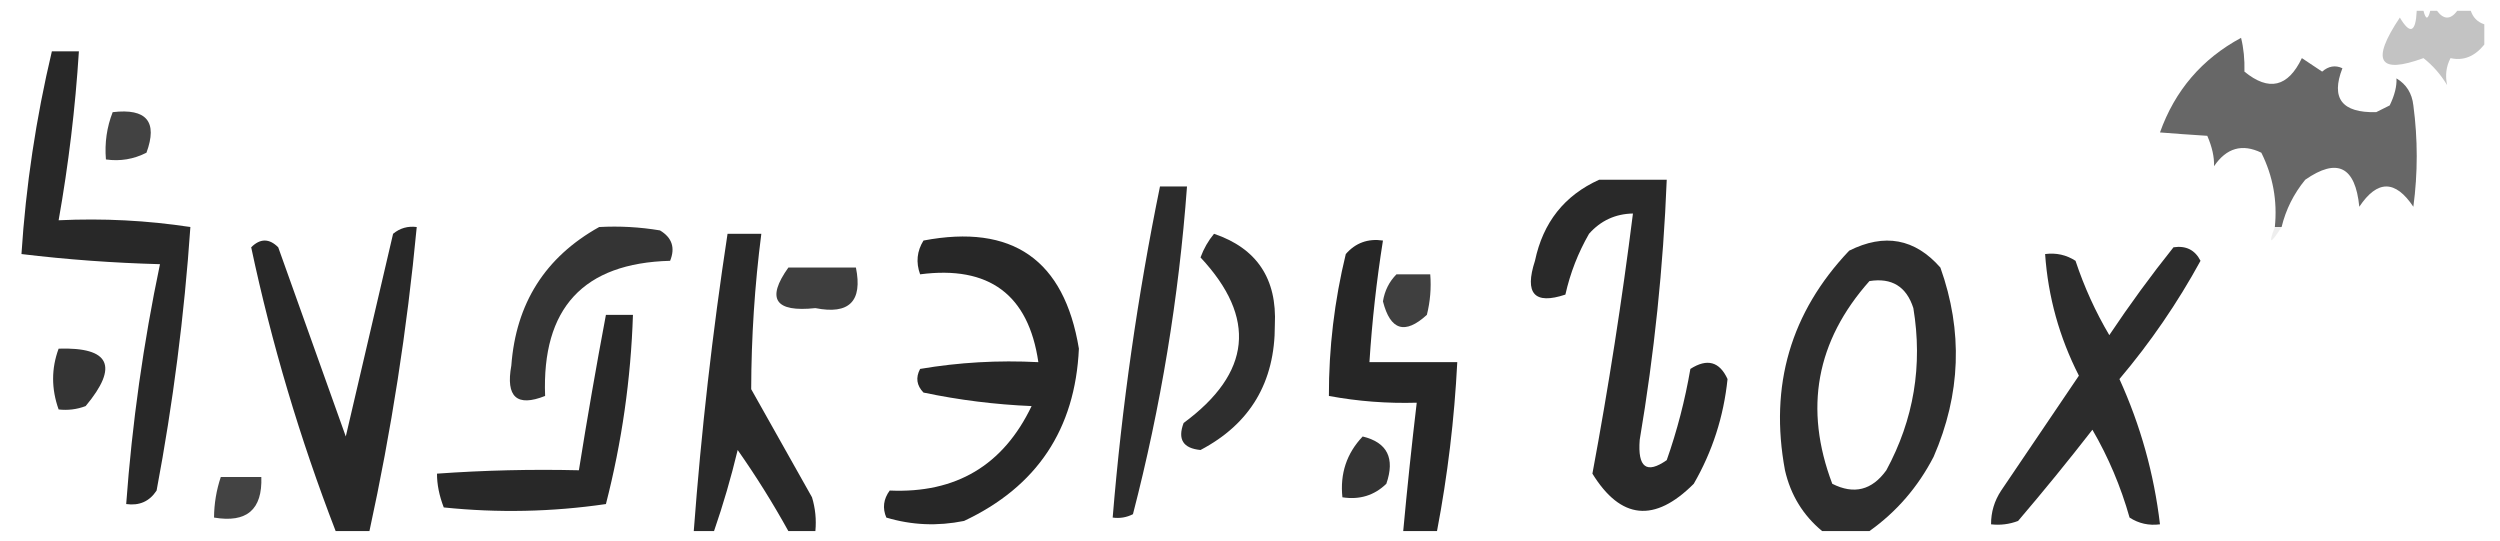
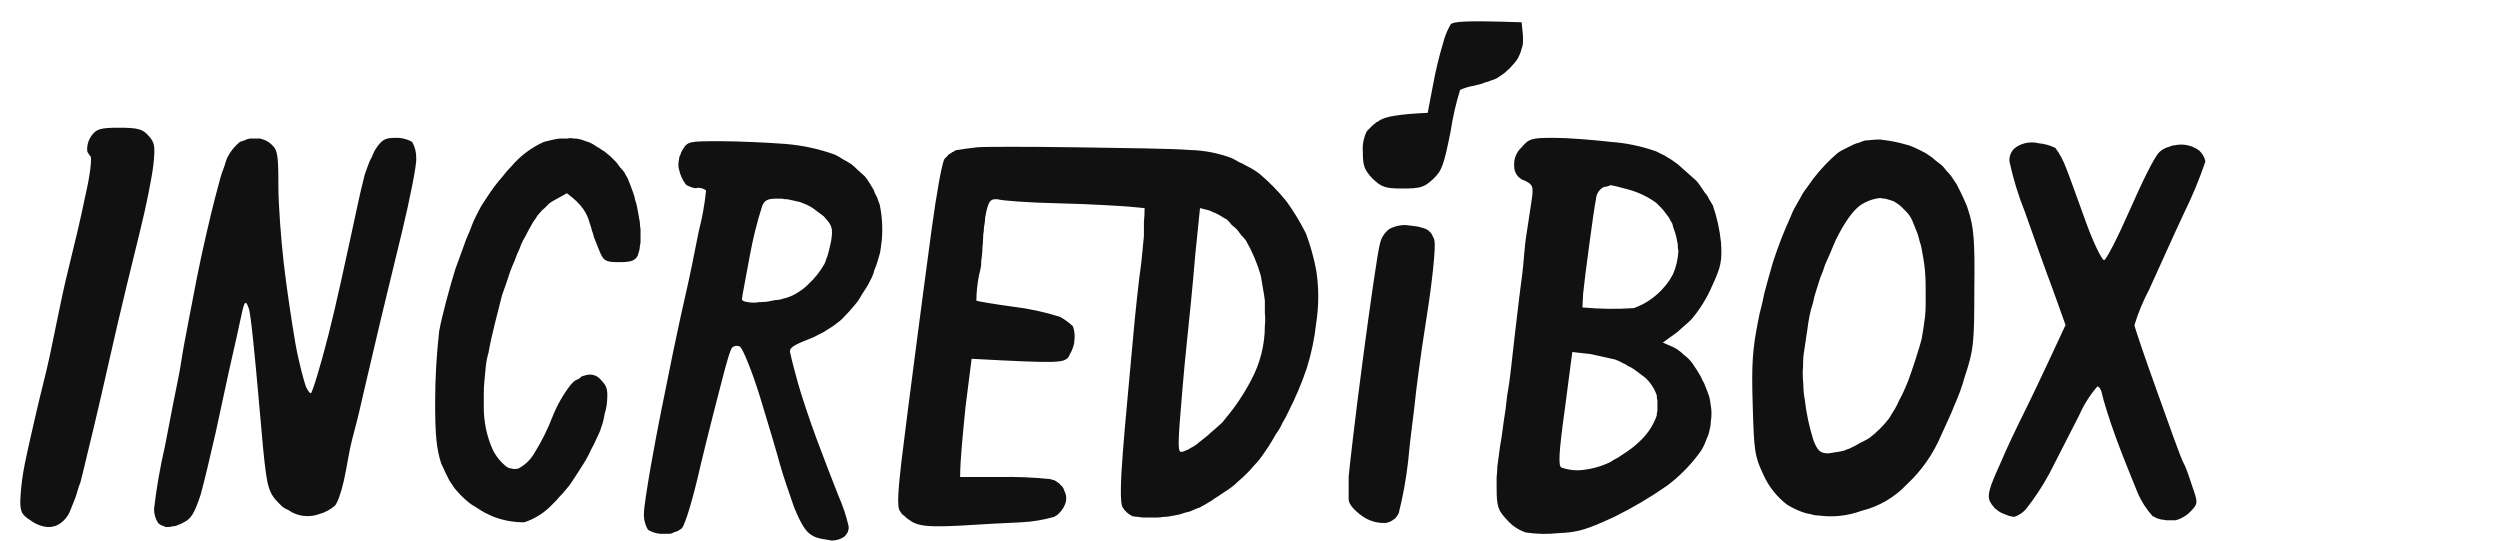
- <svg xmlns="http://www.w3.org/2000/svg" id="png" viewBox="0 0 370 80" version="1.1">
-   <defs id="defs919">
-     <style id="style917">.cls-1{fill:#5a5a5a;}.cls-2{fill:#aaa;}</style>
+ <svg xmlns="http://www.w3.org/2000/svg" id="Camada_1" data-name="Camada 1" viewBox="0 0 370 80">
+   <defs>
+     <style>.cls-1{fill:#111;fill-rule:evenodd;}</style>
  </defs>
-   <g style="clip-rule:evenodd;fill-rule:evenodd;image-rendering:optimizeQuality;shape-rendering:geometricPrecision;text-rendering:geometricPrecision" id="g1647" transform="translate(-41.82341,2.099923)">
-     <g id="g1515">
-       <path style="opacity:0.71" fill="#aaaaaa" d="m 399.5,-0.5 c 0.333,0 0.667,0 1,0 0.333,1.333 0.667,1.333 1,0 0.333,0 0.667,0 1,0 1,1.333 2,1.333 3,0 0.667,0 1.333,0 2,0 0.333,1 1,1.667 2,2 0,1 0,2 0,3 -1.431,1.768 -3.097,2.435 -5,2 -0.645,1.232 -0.811,2.565 -0.5,4 -0.941,-1.561 -2.108,-2.895 -3.5,-4 -6.642,2.436 -7.809,0.436 -3.5,-6 1.516,2.551 2.349,2.218 2.5,-1 z" id="path1513" />
-     </g>
-     <g id="g1519">
-       <path style="opacity:0.911" fill="#595959" d="m 379.5,31.5 c -0.333,0 -0.667,0 -1,0 0.391,-3.883 -0.276,-7.55 -2,-11 -2.831,-1.374 -5.164,-0.707 -7,2 0.05,-1.348 -0.283,-2.848 -1,-4.5 -2.495,-0.158 -4.828,-0.324 -7,-0.5 2.216,-6.215 6.216,-10.881 12,-14 0.38,1.521 0.546,3.187 0.5,5 3.618,2.964 6.451,2.298 8.5,-2 1,0.667 2,1.333 3,2 0.951,-0.826 1.951,-0.992 3,-0.5 -1.74,4.452 -0.073,6.619 5,6.5 0.667,-0.333 1.333,-0.667 2,-1 0.73,-1.506 1.063,-2.84 1,-4 1.471,0.88 2.304,2.214 2.5,4 0.667,5 0.667,10 0,15 -2.667,-4 -5.333,-4 -8,0 -0.589,-5.962 -3.256,-7.296 -8,-4 -1.705,2.077 -2.872,4.41 -3.5,7 z" id="path1517" />
-     </g>
-     <g id="g1523">
-       <path style="opacity:0.843" fill="#000000" d="m 49.5,5.5 c 1.333,0 2.667,0 4,0 -0.532,8.392 -1.532,16.725 -3,25 6.59,-0.311 13.09,0.022 19.5,1 -0.897,13.057 -2.564,26.057 -5,39 -1.049,1.607 -2.549,2.273 -4.5,2 C 61.378,60.52 63.045,48.687 65.5,37 58.586,36.814 51.753,36.314 45,35.5 45.651,25.405 47.151,15.405 49.5,5.5 Z" id="path1521" />
-     </g>
-     <g id="g1527">
-       <path style="opacity:0.739" fill="#000000" d="m 58.5,14.5 c 5.02,-0.595 6.686,1.405 5,6 -1.896,0.966 -3.896,1.299 -6,1 -0.202,-2.45 0.131,-4.783 1,-7 z" id="path1525" />
-     </g>
-     <g id="g1531">
-       <path style="opacity:0.838" fill="#000000" d="m 278.5,24.5 c 3.333,0 6.667,0 10,0 -0.511,12.905 -1.845,25.739 -4,38.5 -0.319,4.09 1.014,5.09 4,3 1.537,-4.368 2.703,-8.868 3.5,-13.5 2.48,-1.59 4.313,-1.09 5.5,1.5 -0.574,5.556 -2.241,10.722 -5,15.5 -5.802,5.805 -10.802,5.305 -15,-1.5 2.38,-12.777 4.38,-25.611 6,-38.5 -2.599,0.049 -4.766,1.049 -6.5,3 -1.623,2.827 -2.79,5.827 -3.5,9 -4.584,1.528 -6.084,-0.138 -4.5,-5 1.194,-5.681 4.36,-9.681 9.5,-12 z" id="path1529" />
-     </g>
-     <g id="g1535">
-       <path style="opacity:0.827" fill="#000000" d="m 213.5,25.5 c 1.333,0 2.667,0 4,0 -1.212,16.44 -3.879,32.606 -8,48.5 -0.948,0.483 -1.948,0.649 -3,0.5 1.357,-16.474 3.69,-32.808 7,-49 z" id="path1533" />
-     </g>
-     <g id="g1539">
-       <path style="opacity:0.842" fill="#000000" d="m 96.5,76.5 c -1.667,0 -3.333,0 -5,0 -5.302,-13.731 -9.468,-27.731 -12.5,-42 1.333,-1.333 2.667,-1.333 4,0 3.333,9.333 6.667,18.667 10,28 2.332,-9.983 4.665,-19.983 7,-30 1.011,-0.837 2.178,-1.17 3.5,-1 -1.427,15.137 -3.761,30.137 -7,45 z" id="path1537" />
-     </g>
-     <g id="g1543">
-       <path style="opacity:0.795" fill="#000000" d="m 130.5,31.5 c 3.018,-0.165 6.018,0.002 9,0.5 1.783,1.067 2.283,2.567 1.5,4.5 -12.833,0.337 -19,7.004 -18.5,20 -4.18,1.663 -5.847,0.163 -5,-4.5 0.685,-9.215 5.019,-16.049 13,-20.5 z" id="path1541" />
-     </g>
-     <g id="g1547">
-       <path style="opacity:0.101" fill="#555555" d="m 378.5,31.5 c 0.333,0 0.667,0 1,0 -1.67,2.605 -2.004,2.605 -1,0 z" id="path1545" />
-     </g>
-     <g id="g1551">
-       <path style="opacity:0.836" fill="#000000" d="m 162.5,76.5 c -1.333,0 -2.667,0 -4,0 -2.275,-4.115 -4.775,-8.116 -7.5,-12 -0.982,4.09 -2.148,8.09 -3.5,12 -1,0 -2,0 -3,0 1.104,-14.728 2.771,-29.394 5,-44 1.667,0 3.333,0 5,0 -0.981,7.654 -1.481,15.32 -1.5,23 3,5.333 6,10.667 9,16 0.494,1.634 0.66,3.301 0.5,5 z" id="path1549" />
-     </g>
-     <g id="g1555">
-       <path style="opacity:0.817" fill="#000000" d="m 221.5,32.5 c 6.338,2.154 9.338,6.654 9,13.5 0.026,8.46 -3.641,14.627 -11,18.5 -2.582,-0.247 -3.415,-1.58 -2.5,-4 10.021,-7.39 10.855,-15.557 2.5,-24.5 0.478,-1.303 1.145,-2.469 2,-3.5 z" id="path1553" />
-     </g>
-     <g id="g1559">
-       <path style="opacity:0.845" fill="#000000" d="m 178.5,33.5 c 13.161,-2.5 20.828,2.834 23,16 -0.546,11.927 -6.212,20.427 -17,25.5 -3.923,0.793 -7.756,0.626 -11.5,-0.5 -0.595,-1.399 -0.428,-2.732 0.5,-4 9.806,0.434 16.806,-3.732 21,-12.5 -5.397,-0.227 -10.731,-0.894 -16,-2 -1.017,-1.05 -1.184,-2.216 -0.5,-3.5 5.741,-0.975 11.575,-1.308 17.5,-1 -1.457,-9.997 -7.291,-14.33 -17.5,-13 -0.64,-1.765 -0.473,-3.432 0.5,-5 z" id="path1557" />
-     </g>
-     <g id="g1563">
-       <path style="opacity:0.851" fill="#000000" d="m 254.5,76.5 c -1.667,0 -3.333,0 -5,0 0.585,-6.343 1.251,-12.676 2,-19 -4.381,0.128 -8.715,-0.205 -13,-1 -0.015,-7.095 0.819,-14.095 2.5,-21 1.444,-1.655 3.278,-2.322 5.5,-2 -0.947,5.966 -1.614,11.966 -2,18 4.333,0 8.667,0 13,0 -0.427,8.418 -1.427,16.751 -3,25 z" id="path1561" />
-     </g>
-     <g id="g1567">
-       <path style="opacity:0.823" fill="#000000" d="m 318.5,76.5 c -2.333,0 -4.667,0 -7,0 -2.83,-2.343 -4.663,-5.343 -5.5,-9 -2.328,-12.534 0.838,-23.367 9.5,-32.5 5.229,-2.621 9.729,-1.788 13.5,2.5 3.359,9.412 3.026,18.745 -1,28 -2.314,4.475 -5.48,8.142 -9.5,11 z m 0,-37 c 3.308,-0.526 5.474,0.807 6.5,4 1.401,8.487 0.068,16.487 -4,24 -2.128,2.958 -4.794,3.624 -8,2 -4.218,-11.125 -2.385,-21.125 5.5,-30 z" id="path1565" />
-     </g>
-     <g id="g1571">
-       <path style="opacity:0.826" fill="#000000" d="m 363.5,34.5 c 1.846,-0.278 3.18,0.389 4,2 -3.414,6.245 -7.414,12.079 -12,17.5 3.122,6.864 5.122,14.031 6,21.5 -1.644,0.213 -3.144,-0.12 -4.5,-1 -1.3,-4.595 -3.133,-8.928 -5.5,-13 -3.536,4.552 -7.203,9.052 -11,13.5 -1.293,0.49 -2.627,0.657 -4,0.5 -0.009,-1.808 0.491,-3.475 1.5,-5 3.833,-5.667 7.667,-11.333 11.5,-17 -2.894,-5.68 -4.561,-11.68 -5,-18 1.644,-0.213 3.144,0.12 4.5,1 1.287,3.869 2.953,7.536 5,11 2.998,-4.492 6.165,-8.825 9.5,-13 z" id="path1569" />
-     </g>
-     <g id="g1575">
-       <path style="opacity:0.754" fill="#000000" d="m 158.5,37.5 c 3.333,0 6.667,0 10,0 1.008,4.992 -0.992,6.992 -6,6 -5.972,0.64 -7.305,-1.36 -4,-6 z" id="path1573" />
-     </g>
-     <g id="g1579">
-       <path style="opacity:0.752" fill="#000000" d="m 248.5,38.5 c 1.667,0 3.333,0 5,0 0.162,2.027 -0.005,4.027 -0.5,6 -3.248,2.962 -5.415,2.295 -6.5,-2 0.252,-1.573 0.918,-2.906 2,-4 z" id="path1577" />
-     </g>
-     <g id="g1583">
-       <path style="opacity:0.841" fill="#000000" d="m 131.5,44.5 c 1.333,0 2.667,0 4,0 -0.308,9.491 -1.642,18.824 -4,28 -7.979,1.165 -15.979,1.332 -24,0.5 -0.674,-1.751 -1.007,-3.417 -1,-5 6.992,-0.5 13.992,-0.666 21,-0.5 1.227,-7.694 2.56,-15.361 4,-23 z" id="path1581" />
-     </g>
-     <g id="g1587">
-       <path style="opacity:0.795" fill="#000000" d="m 50.5,49.5 c 7.594,-0.238 8.927,2.596 4,8.5 -1.293,0.49 -2.627,0.657 -4,0.5 -1.088,-3.056 -1.088,-6.056 0,-9 z" id="path1585" />
-     </g>
-     <g id="g1591">
-       <path style="opacity:0.797" fill="#000000" d="m 243.5,62.5 c 3.643,0.882 4.81,3.216 3.5,7 -1.789,1.729 -3.956,2.396 -6.5,2 -0.371,-3.503 0.629,-6.503 3,-9 z" id="path1589" />
-     </g>
-     <g id="g1595">
-       <path style="opacity:0.737" fill="#000000" d="m 74.5,68.5 c 2,0 4,0 6,0 0.173,4.823 -2.161,6.823 -7,6 0.017,-2.065 0.35,-4.065 1,-6 z" id="path1593" />
-     </g>
-   </g>
+   <path id="Layer" class="cls-1" d="M194.8,40a25.39,25.39,0,0,1,0,7.8,34.93,34.93,0,0,1-1.4,6.7,47.65,47.65,0,0,1-2.7,6.4,14.39,14.39,0,0,1-.9,1.7,8.82,8.82,0,0,1-1,1.7c-.33.6-.67,1.17-1,1.7s-.77,1.07-1.1,1.6a9.82,9.82,0,0,1-1.1,1.3c-.33.4-.7.8-1.1,1.2s-.8.77-1.2,1.1a9.82,9.82,0,0,1-1.3,1.1q-.41.3-.9.6t-.9.6q-.49.3-.9.6l-1,.6a6.23,6.23,0,0,0-.7.4,4.34,4.34,0,0,0-.8.3,7,7,0,0,0-.7.3l-.8.2a6.33,6.33,0,0,1-1,.3l-1.1.2a4.85,4.85,0,0,1-1,.1,6.41,6.41,0,0,1-1.1.1h-1.7a3.59,3.59,0,0,1-.9-.1,4.34,4.34,0,0,1-.9-.1,3.35,3.35,0,0,1-1.5-1.4c-.3-.7-.3-3.4.1-8.3.3-4,1-11.1,1.4-15.7s1-10.1,1.3-12c.07-.67.13-1.33.2-2s.13-1.37.2-2.1v-2a20.25,20.25,0,0,0,.1-2.1l-2.1-.2c-1.2-.1-5.8-.4-10.4-.5s-8.6-.4-9.2-.6c-1-.1-1.3.1-1.7,1.7l-.2,1a4.85,4.85,0,0,1-.1,1,4.85,4.85,0,0,0-.1,1,4.85,4.85,0,0,0-.1,1,9.42,9.42,0,0,1-.1,1.4,9.42,9.42,0,0,1-.1,1.4,7.54,7.54,0,0,0-.1,1.3,11.66,11.66,0,0,1-.3,1.4,20.29,20.29,0,0,0-.4,3.8c.2.1,2.6.5,5.5.9a37.52,37.52,0,0,1,6.9,1.5,9.22,9.22,0,0,1,1.9,1.4,4.68,4.68,0,0,1,.2,2.2,1.8,1.8,0,0,1-.1.6l-.2.6a2.8,2.8,0,0,1-.3.6,2.8,2.8,0,0,1-.3.6c-.8.8-1.4.9-14.3.2l-.9,7.1c-.4,4-.8,7.9-.8,10.4h5.8a61.06,61.06,0,0,1,7.5.3c.2.07.43.13.7.2l.6.4.5.5a1.3,1.3,0,0,1,.3.6,2.35,2.35,0,0,1,0,2.3,1.31,1.31,0,0,1-.3.5,1.74,1.74,0,0,1-.3.4l-.4.4c-.2.13-.37.23-.5.3a21.77,21.77,0,0,1-4.8.8c-2.2.1-6.3.3-9.2.5-4.2.2-5.7.1-6.9-.5l-.6-.4a2.32,2.32,0,0,1-.5-.4,3.12,3.12,0,0,0-.5-.4l-.4-.6c-.3-.7-.2-2.8.3-7.1.4-3.3,1.3-10.4,2-15.7s1.8-13.8,2.5-18.9,1.5-9.7,1.9-10.3l.4-.4a1,1,0,0,1,.5-.4,1.31,1.31,0,0,1,.5-.3.69.69,0,0,1,.5-.2c.6-.1,1.9-.3,2.9-.4s7.5-.1,14.6,0,14.7.2,16.9.4a18.87,18.87,0,0,1,6.2,1.2c.4.2.77.4,1.1.6a6.66,6.66,0,0,1,1,.5c.4.2.77.4,1.1.6a8.67,8.67,0,0,1,1,.7,30,30,0,0,1,3.9,4,34,34,0,0,1,2.9,4.8,33.45,33.45,0,0,1,1.5,5.4Zm-7.6,8.2a7.74,7.74,0,0,0,0-1.8V44.5c-.07-.6-.17-1.23-.3-1.9s-.17-1.2-.3-1.8a23.21,23.21,0,0,0-2.2-5.2,7.15,7.15,0,0,0-.7-.8l-.6-.8a7.15,7.15,0,0,0-.8-.7,7.15,7.15,0,0,0-.7-.8,6.23,6.23,0,0,1-.7-.4,6.23,6.23,0,0,0-.7-.4,2.35,2.35,0,0,0-.7-.3,2.35,2.35,0,0,0-.7-.3l-1.2-.3-.7,6.9c-.3,3.7-.9,9.8-1.3,13.5s-.8,8.8-1,11.3c-.3,4.3-.2,4.6.6,4.3a7,7,0,0,1,.7-.3,6.23,6.23,0,0,1,.7-.4l.6-.4a3.78,3.78,0,0,1,.6-.5l1-.8c.27-.27.57-.53.9-.8s.57-.53.9-.8.53-.57.8-.9a31.22,31.22,0,0,0,3.8-5.7,16.94,16.94,0,0,0,2-8Zm24.2-14.1.4.4a2.8,2.8,0,0,1,.3.6,1.1,1.1,0,0,1,.2.6c.2.8-.3,5.9-1.2,11.5s-1.6,11.2-1.7,12.4-.7,5.2-1,8.7A58.62,58.62,0,0,1,207,76l-.4.6a3.12,3.12,0,0,1-.5.4,2.8,2.8,0,0,1-.6.3,1.8,1.8,0,0,1-.6.1,5.46,5.46,0,0,1-3.4-1.1c-1.1-.8-1.9-1.7-1.9-2.4V70.6c.1-1.3,1-9.1,2.1-17.4s2.2-15.9,2.5-17a3.78,3.78,0,0,1,1.4-2.3,5,5,0,0,1,2.4-.6,155494425599147,155494425599147,0,0,0,1.4.2,2.11,2.11,0,0,1,.7.1c.27.07.5.13.7.2a2.8,2.8,0,0,1,.6.3ZM22.7,24.4c-.2,1.8-1.1,6.3-2,9.9s-3,12.2-4.5,18.9-3.3,14.2-3.9,16.6l-.4,1.6a9.77,9.77,0,0,0-.5,1.5,11.19,11.19,0,0,1-.5,1.4q-.3.8-.6,1.5a4.12,4.12,0,0,1-1.6,1.8l-.4.2a.85.85,0,0,1-.4.1,1.57,1.57,0,0,1-.5.1H7a5,5,0,0,1-2.5-1C3.2,76.2,3,75.7,3,74.1a35.27,35.27,0,0,1,.7-5.6c.4-2,1.2-5.4,1.7-7.6s1.5-6,2-8.4,1.1-5.3,1.3-6.3.8-3.9,1.5-6.7,1.8-7.4,2.4-10.4c.8-3.4,1-5.7.8-6-.13-.07-.2-.13-.2-.2a1.29,1.29,0,0,0-.2-.3.85.85,0,0,1-.1-.4v-.3a3.43,3.43,0,0,1,.7-1.9c.7-.9,1.3-1.1,4-1.1s3.5.2,4.3,1.1C22.9,21.1,23,21.5,22.7,24.4ZM223.8,9.7a3.32,3.32,0,0,1-.7.7,4.61,4.61,0,0,1-.7.6q-.41.3-.9.6a4.34,4.34,0,0,1-.8.3,4,4,0,0,1-.9.3,4,4,0,0,1-.9.3l-.8.2a8,8,0,0,0-2,.6,40.44,40.44,0,0,0-1.4,6.1c-1,5-1.3,5.9-2.6,7.1s-1.8,1.4-4.5,1.4-3.1-.2-4.5-1.5c-1.2-1.3-1.4-1.9-1.4-3.9a5.79,5.79,0,0,1,.6-3.1l.4-.4.5-.5a3.12,3.12,0,0,0,.5-.4,1.31,1.31,0,0,0,.5-.3c.8-.5,2.6-.9,7.1-1.1l.8-4.2a57,57,0,0,1,1.5-6.2,10.48,10.48,0,0,1,1.1-2.7c.4-.4,1.9-.6,10.5-.3l.2,2v.9a2.74,2.74,0,0,1-.2,1,4,4,0,0,1-.3.9,3.93,3.93,0,0,1-.5.9,6.22,6.22,0,0,1-.6.7ZM61,21a4.65,4.65,0,0,1,.6,2.4c.1.9-.9,5.9-2.1,10.9s-3,12.3-3.9,16.2-1.9,8-2.2,9.4-.9,3.7-1.3,5.2-.8,4.2-1.2,6-1,3.5-1.4,3.8a6.08,6.08,0,0,1-2.3,1.2,5,5,0,0,1-3.6-.1,3.93,3.93,0,0,1-.9-.5,3.93,3.93,0,0,1-.9-.5l-.7-.7a6.22,6.22,0,0,1-.6-.7c-1.1-1.6-1.2-3-2.2-14.4-.6-6.8-1.2-13-1.5-13.6-.3-.9-.5-1-.7-.4-.2.4-.8,3.6-1.6,7S32.6,61,31.9,64.1s-1.7,7.3-2.2,9.1c-.9,2.7-1.4,3.6-2.5,4.1a2.8,2.8,0,0,1-.6.3,3.69,3.69,0,0,1-.5.2,1.8,1.8,0,0,1-.6.1,1.8,1.8,0,0,1-.6.1h-.4l-.4-.2a.4.4,0,0,1-.3-.1,1.74,1.74,0,0,1-.4-.3,3.75,3.75,0,0,1-.6-2.1,83.78,83.78,0,0,1,1.6-9.2c.8-4.2,1.7-8.8,2-10.2s.6-3.7.9-5.2,1.1-5.9,1.9-9.9,2-9.1,2.6-11.4c.13-.47.27-1,.4-1.5s.27-1,.4-1.5.3-1,.5-1.5.3-1,.5-1.5A7.14,7.14,0,0,1,35.5,21l.6-.2a3.69,3.69,0,0,1,.5-.2,1.8,1.8,0,0,1,.6-.1h1.3l.6.2a2.8,2.8,0,0,1,.6.3,3.12,3.12,0,0,1,.5.4c.9.8,1,1.6,1,6.1,0,2.8.4,8,.8,11.5s1.2,8.8,1.7,11.7S45,56.4,45.2,57s.6,1.2.8,1.2,1.4-3.9,2.6-8.6,2.6-11.3,3.3-14.5,1.5-7.1,1.9-8.5a5.69,5.69,0,0,1,.3-1.1c.13-.4.27-.77.4-1.1a5.27,5.27,0,0,1,.5-1.1c.13-.33.3-.7.5-1.1,1-1.5,1.4-1.8,3-1.8A4.78,4.78,0,0,1,61,21Zm32.3,6.4c.13.33.27.7.4,1.1a5.69,5.69,0,0,1,.3,1.1,5.69,5.69,0,0,1,.3,1.1c.07.33.13.7.2,1.1s.13.7.2,1.1a4.85,4.85,0,0,0,.1,1v1.8a2.11,2.11,0,0,1-.1.7,2.11,2.11,0,0,1-.1.7c-.07.2-.13.43-.2.7-.4.8-1,1-2.8,1-2,0-2.3-.2-2.9-1.7l-.4-1-.4-1a6.33,6.33,0,0,0-.3-1,6.33,6.33,0,0,0-.3-1c-.4-1.5-1.1-2.8-3.4-4.5l-1.8,1a5,5,0,0,0-.8.5l-.7.7a3.32,3.32,0,0,0-.7.7,3,3,0,0,0-.6.8,5.88,5.88,0,0,0-.7,1.1c-.2.33-.4.7-.6,1.1s-.4.77-.6,1.1a8.73,8.73,0,0,0-.5,1.2,12.34,12.34,0,0,0-.7,1.7c-.27.6-.5,1.17-.7,1.7L74.9,42c-.2.6-.4,1.17-.6,1.7-.6,2.4-1.6,6.1-2,8.5a10.9,10.9,0,0,0-.4,2c-.07.67-.13,1.37-.2,2.1a19.13,19.13,0,0,0-.1,2v2.1a15.41,15.41,0,0,0,1.3,6.1A7.36,7.36,0,0,0,75,69.1l.4.2a1.57,1.57,0,0,1,.5.1h.4a1.06,1.06,0,0,0,.5-.1A5.9,5.9,0,0,0,79,67.2a32,32,0,0,0,2.8-5.6,19.4,19.4,0,0,1,2.7-4.7l.5-.5a2.8,2.8,0,0,1,.6-.3,3.12,3.12,0,0,0,.5-.4c.2-.07.43-.13.7-.2a2.1,2.1,0,0,1,2.2.8c.9.9,1,1.5.8,3.6a8,8,0,0,1-.3,1.3,11.66,11.66,0,0,1-.3,1.4l-.4,1.2c-.2.47-.4.9-.6,1.3a13.05,13.05,0,0,1-.7,1.4,13.05,13.05,0,0,1-.7,1.4c-.27.47-.53.9-.8,1.3s-.57.93-.9,1.4l-.8,1.2-1,1.2c-.33.33-.67.7-1,1.1l-1,1a9.92,9.92,0,0,1-3.7,2.2,12.5,12.5,0,0,1-4.5-.8c-.47-.2-.9-.4-1.3-.6s-.9-.53-1.3-.8a6.42,6.42,0,0,1-1.2-.8c-.33-.27-.7-.6-1.1-1s-.57-.67-.9-1l-.8-1.2-.6-1.2c-.2-.47-.4-.9-.6-1.3-.7-2.2-.9-4.1-.9-9.2A94.29,94.29,0,0,1,65,49c.4-2.2,1.5-6.3,2.4-9.2l.8-2.2.8-2.2c.33-.73.63-1.47.9-2.2s.67-1.43,1-2.1.7-1.2,1.1-1.8.7-1.07,1.1-1.6.83-1.07,1.3-1.6a14.26,14.26,0,0,1,1.3-1.5A13.62,13.62,0,0,1,80.5,21l.8-.2c.33-.07.63-.13.9-.2a4.34,4.34,0,0,1,.9-.1H84a2,2,0,0,1,.9,0,3.59,3.59,0,0,1,.9.1,7.88,7.88,0,0,1,.9.3,4.34,4.34,0,0,1,.8.3,5,5,0,0,1,.8.5,5,5,0,0,1,.8.5,2.54,2.54,0,0,1,.7.5,6.22,6.22,0,0,1,.7.6l.7.7.6.8a6.22,6.22,0,0,1,.6.7c.13.27.3.57.5.9l.4,1Zm35.4-.3.6,1a5.27,5.27,0,0,0,.5,1.1c.13.4.27.77.4,1.1a18.05,18.05,0,0,1,.3,5.3c-.07.47-.13,1-.2,1.5s-.27,1-.4,1.5a11.19,11.19,0,0,1-.5,1.4,5.74,5.74,0,0,1-.6,1.5,7.69,7.69,0,0,1-.8,1.4c-.27.4-.53.83-.8,1.3s-.67.9-1,1.3-.7.8-1.1,1.2a6.07,6.07,0,0,1-1.2,1.1,9.36,9.36,0,0,1-1.3.9,7.69,7.69,0,0,1-1.4.8,10.3,10.3,0,0,1-1.5.7c-2.6,1-3,1.4-2.7,2.2.1.6.6,2.5,1.1,4.3s1.7,5.4,2.7,8.1,2.5,6.6,3.3,8.6a24.56,24.56,0,0,1,1.5,4.5v.4a.85.85,0,0,0-.1.4,1.29,1.29,0,0,1-.2.3,1.74,1.74,0,0,1-.3.4,3.29,3.29,0,0,1-1.9.6,38873606399637.79,38873606399637.79,0,0,1-1.4-.2c-.27-.07-.5-.13-.7-.2a2.35,2.35,0,0,1-.7-.3c-1-.5-1.7-1.6-2.8-4.3-.7-2-1.7-4.9-2.1-6.4s-1.7-5.9-2.9-9.8-2.6-7.3-3-7.5a1,1,0,0,0-1.1.1c-.3.2-.9,2.4-1.5,4.7s-2.1,8.1-3.2,12.7c-1.1,4.9-2.3,8.9-2.8,9.4l-.6.4-.6.2a1.25,1.25,0,0,1-.7.2h-.7a4,4,0,0,1-2.4-.6,4.37,4.37,0,0,1-.6-2.4c0-.9.5-4,1-6.9s1.2-6.5,1.5-8,1.1-5.5,1.8-8.9,1.6-7.5,2-9.2,1.2-5.6,1.8-8.7a40.86,40.86,0,0,0,1.1-6.1,1.8,1.8,0,0,0-1.3-.4.62.62,0,0,1-.5,0,.85.85,0,0,1-.4-.1,3.69,3.69,0,0,0-.5-.2,1.29,1.29,0,0,1-.3-.2,5.62,5.62,0,0,1-1-2.2,2.8,2.8,0,0,1-.1-.7,3.13,3.13,0,0,1,.1-.8,1.25,1.25,0,0,1,.2-.7,2.35,2.35,0,0,1,.3-.7c.8-1.3.9-1.3,5.7-1.3,2.6,0,6.9.2,9.5.4a28.15,28.15,0,0,1,7.4,1.6,10.65,10.65,0,0,1,1.2.7,10.65,10.65,0,0,1,1.2.7c.33.27.67.57,1,.9s.67.57,1,.9a8.67,8.67,0,0,1,.7,1ZM121.9,32l-.8-.6-.8-.6c-.33-.2-.63-.37-.9-.5l-1-.4-.9-.2c-.27-.07-.57-.13-.9-.2a4.34,4.34,0,0,1-.9-.1h-.9c-1.2,0-1.7.3-2,1.1a58,58,0,0,0-1.8,7.2c-.6,3.3-1.2,6.3-1.2,6.6s.9.5,1.9.5a6.41,6.41,0,0,1,1.1-.1,4.85,4.85,0,0,0,1-.1l1-.2a3,3,0,0,0,1.1-.2,6.33,6.33,0,0,0,1-.3,6.66,6.66,0,0,0,1-.5q.5-.3.9-.6a7.15,7.15,0,0,0,.8-.7,12.63,12.63,0,0,0,2.4-3,4.34,4.34,0,0,0,.3-.8,4,4,0,0,0,.3-.9l.2-.8c.07-.33.13-.63.2-.9C123.3,33.8,123.2,33.4,121.9,32Zm167.7-4.7.6,1.2c.2.4.4.83.6,1.3a7.16,7.16,0,0,1,.5,1.3c.8,2.5,1,4.3.9,11.7,0,8-.1,9-1.4,12.9-.2.73-.43,1.47-.7,2.2s-.57,1.47-.9,2.2a22.1,22.1,0,0,1-.9,2.1l-1,2.2a21.15,21.15,0,0,1-5.1,7.3,13.64,13.64,0,0,1-6.7,3.9,13.14,13.14,0,0,1-6.3.7,3.87,3.87,0,0,1-1.2-.2,5.52,5.52,0,0,1-1.2-.3,8.73,8.73,0,0,1-1.2-.5c-.4-.2-.77-.4-1.1-.6a11.54,11.54,0,0,1-3.5-4.4c-1.3-2.8-1.4-3.3-1.6-10.4-.2-6.2,0-8.3.8-12.4.13-.73.3-1.47.5-2.2s.3-1.47.5-2.2l.6-2.2q.3-1,.6-2.1a62.73,62.73,0,0,1,2.6-6.7,10.3,10.3,0,0,1,.7-1.5l.8-1.4a7.66,7.66,0,0,1,.9-1.4l1-1.4a25.77,25.77,0,0,1,3.5-3.7,5,5,0,0,1,.8-.5l.8-.4.8-.4a4,4,0,0,1,.9-.3,4.34,4.34,0,0,1,.8-.3,81643310277593.16,81643310277593.16,0,0,1,1.8-.2,3.13,3.13,0,0,1,.8.1,19.72,19.72,0,0,1,3.5.7,4,4,0,0,1,.9.3c.33.13.63.27.9.4l.8.4a5,5,0,0,1,.8.5,4.72,4.72,0,0,1,.9.7c.33.27.63.5.9.7s.53.57.8.9a7.15,7.15,0,0,1,.7.8l.8,1.2Zm-5.2,22.9c.2-1.13.37-2.23.5-3.3s.1-2.27.1-3.4,0-2.27-.1-3.4-.3-2.23-.5-3.3a5.69,5.69,0,0,0-.3-1.1,11,11,0,0,0-.3-1.1l-.4-1-.4-1a6.23,6.23,0,0,0-.4-.7,3.78,3.78,0,0,0-.5-.6l-.6-.6a3.78,3.78,0,0,0-.6-.5l-.6-.4-.6-.2c-.27-.07-.5-.13-.7-.2a2.11,2.11,0,0,1-.7-.1,6.5,6.5,0,0,0-3,1.1q-1.65,1.2-3.6,5.1c-.27.6-.53,1.23-.8,1.9l-.8,1.8a15.22,15.22,0,0,1-.7,1.9c-.2.6-.4,1.23-.6,1.9a15.06,15.06,0,0,0-.5,1.9,15.06,15.06,0,0,0-.5,1.9c-.13.67-.23,1.3-.3,1.9s-.23,1.33-.3,2-.23,1.37-.3,2.1,0,1.37-.1,2.1a20.25,20.25,0,0,0,.1,2.1,11,11,0,0,0,.2,2.1,32.48,32.48,0,0,0,1.3,6.1c.6,1.5,1,1.9,2.2,1.9a115239099825511.56,115239099825511.56,0,0,1,1.6-.2c.2-.07.43-.13.7-.2a4.34,4.34,0,0,1,.8-.3l.8-.4a6.23,6.23,0,0,0,.7-.4l.8-.4a6.23,6.23,0,0,0,.7-.4,15.8,15.8,0,0,0,2.9-2.9c.27-.47.53-.9.8-1.3a13.05,13.05,0,0,0,.7-1.4,13.05,13.05,0,0,0,.7-1.4l.6-1.4c.7-1.9,1.6-4.7,2-6.2ZM254.7,35.8c.2,2.8,0,3.7-1.3,6.5a19.51,19.51,0,0,1-3.1,5c-.33.33-.67.63-1,.9s-.67.63-1,.9-.7.53-1.1.8-.7.53-1.1.8l1.6.7a5,5,0,0,1,.8.5,6.22,6.22,0,0,1,.7.6,6,6,0,0,1,1.3,1.3q.3.5.6.9l.6,1a6.66,6.66,0,0,0,.5,1l.4,1c.13.33.27.7.4,1.1l.2,1.2a7.25,7.25,0,0,1,0,2.4,4.9,4.9,0,0,1-.2,1.3,4.35,4.35,0,0,1-.4,1.2,8.73,8.73,0,0,1-.5,1.2,5.88,5.88,0,0,1-.7,1.1,23.19,23.19,0,0,1-4.7,4.7,59.63,59.63,0,0,1-7.8,4.6c-3.9,1.8-5.3,2.3-8.2,2.4a18.51,18.51,0,0,1-4.9-.1,6.33,6.33,0,0,1-2.8-1.9c-1.3-1.4-1.5-1.9-1.5-4.8V70.6a11.44,11.44,0,0,0,.1-1.5c.07-.53.13-1,.2-1.5s.13-1,.2-1.5c.3-1.5.5-3.6.7-4.7s.3-2.8.5-3.7.6-4.7,1-8.2.9-7.6,1.1-9,.3-3.9.6-5.7.6-4.1.8-5.3c.3-2,.1-2.2-1.1-2.8a1.3,1.3,0,0,1-.6-.3,1.7,1.7,0,0,1-.5-.5,2.8,2.8,0,0,1-.3-.6,2.11,2.11,0,0,1-.1-.7,3.39,3.39,0,0,1,1.1-2.8c1.1-1.3,1.5-1.4,4.8-1.4,2,0,5.8.3,8.4.6a25.51,25.51,0,0,1,6.7,1.4l.8.4a3.93,3.93,0,0,1,.9.5,5,5,0,0,1,.8.5c.2.13.43.3.7.5.7.6,1.9,1.7,2.7,2.4a4.72,4.72,0,0,1,.7.9q.3.41.6.9a2.63,2.63,0,0,1,.6.9l.6,1a24.07,24.07,0,0,1,1.2,5.4Zm-9.4,25V59.3a3.13,3.13,0,0,1-.1-.8,6.46,6.46,0,0,0-1.7-2.6l-.8-.6-.8-.6a3.93,3.93,0,0,0-.9-.5,3.93,3.93,0,0,0-.9-.5,5.27,5.27,0,0,0-1.1-.5,92481412589635.64,92481412589635.64,0,0,0-2.4-.6l-1.2-.2-2.7-.3-1.1,8.4c-.9,6.5-1,8.5-.5,8.7a7,7,0,0,0,2.6.4,12.57,12.57,0,0,0,4.6-1.2,10.65,10.65,0,0,1,1.2-.7l1.2-.8c.4-.27.77-.53,1.1-.8s.77-.67,1.1-1a9.35,9.35,0,0,0,2.3-3.6,2.11,2.11,0,0,1,.1-.7Zm3.1-23.6a6.41,6.41,0,0,1-.1-1.1l-.2-1a6.33,6.33,0,0,0-.3-1,6.33,6.33,0,0,1-.3-1c-.2-.33-.37-.63-.5-.9l-.6-.8a6.22,6.22,0,0,0-.6-.7l-.7-.7a12.89,12.89,0,0,0-3.9-1.9c-1.4-.4-2.7-.7-2.8-.7a3.87,3.87,0,0,1-1.1.3,2.2,2.2,0,0,0-1.1,1.8c-.2.9-.6,3.9-1,6.8s-.8,6.1-.9,7.2l-.1,2a47.58,47.58,0,0,0,7.6.1,10.33,10.33,0,0,0,3.4-2,10.53,10.53,0,0,0,2.4-3,10,10,0,0,0,.8-3.4Zm76.2,35.2c.7,2,.7,2.2-.5,3.4a3.78,3.78,0,0,1-.6.5,6.23,6.23,0,0,1-.7.4,4.34,4.34,0,0,1-.8.3h-1.4a2.8,2.8,0,0,0-.7-.1c-.2-.07-.43-.13-.7-.2a2.8,2.8,0,0,0-.6-.3,12.34,12.34,0,0,1-2.2-3.4c-.6-1.5-2.1-5.1-3.2-8.1s-2-6-2.1-6.6-.4-1.1-.7-1.1a17.25,17.25,0,0,0-2.7,4.3c-1.2,2.4-3.2,6.2-4.4,8.6a36.47,36.47,0,0,1-3.5,5.3,3.9,3.9,0,0,1-1.7,1.1,1.57,1.57,0,0,1-.5-.1.85.85,0,0,1-.4-.1,3.69,3.69,0,0,1-.5-.2,3.69,3.69,0,0,0-.5-.2c-.13-.07-.3-.17-.5-.3a3.12,3.12,0,0,0-.5-.4,3.12,3.12,0,0,0-.4-.5c-.13-.2-.23-.37-.3-.5-.4-.9-.1-2,1.5-5.5,1-2.4,2.6-5.7,3.4-7.3s2.6-5.3,6.3-13.3l-1.9-5.3c-1.1-2.9-2.9-8-4.1-11.4a46.2,46.2,0,0,1-2.3-7.5,2.32,2.32,0,0,1,1.1-2.2,4.17,4.17,0,0,1,3.2-.5,6.93,6.93,0,0,1,2.5.7,12,12,0,0,1,1.6,3c.6,1.5,1.9,5.2,3,8.2s2.3,5.4,2.6,5.4,2-3.3,3.8-7.4,3.7-8,4.4-8.6a2.54,2.54,0,0,1,.7-.5,4.34,4.34,0,0,1,.8-.3,1.82,1.82,0,0,1,.8-.2,3.13,3.13,0,0,1,.8-.1,4.45,4.45,0,0,1,2.8.9,2.93,2.93,0,0,1,.9,1.6,62.51,62.51,0,0,1-3.1,7.5c-1.7,3.6-4,8.8-5.2,11.4a30.45,30.45,0,0,0-2.2,5.3c0,.3,1.5,4.7,3.3,9.7s3.5,9.9,4,10.8,1,2.7,1.4,3.8Z" />
</svg>
